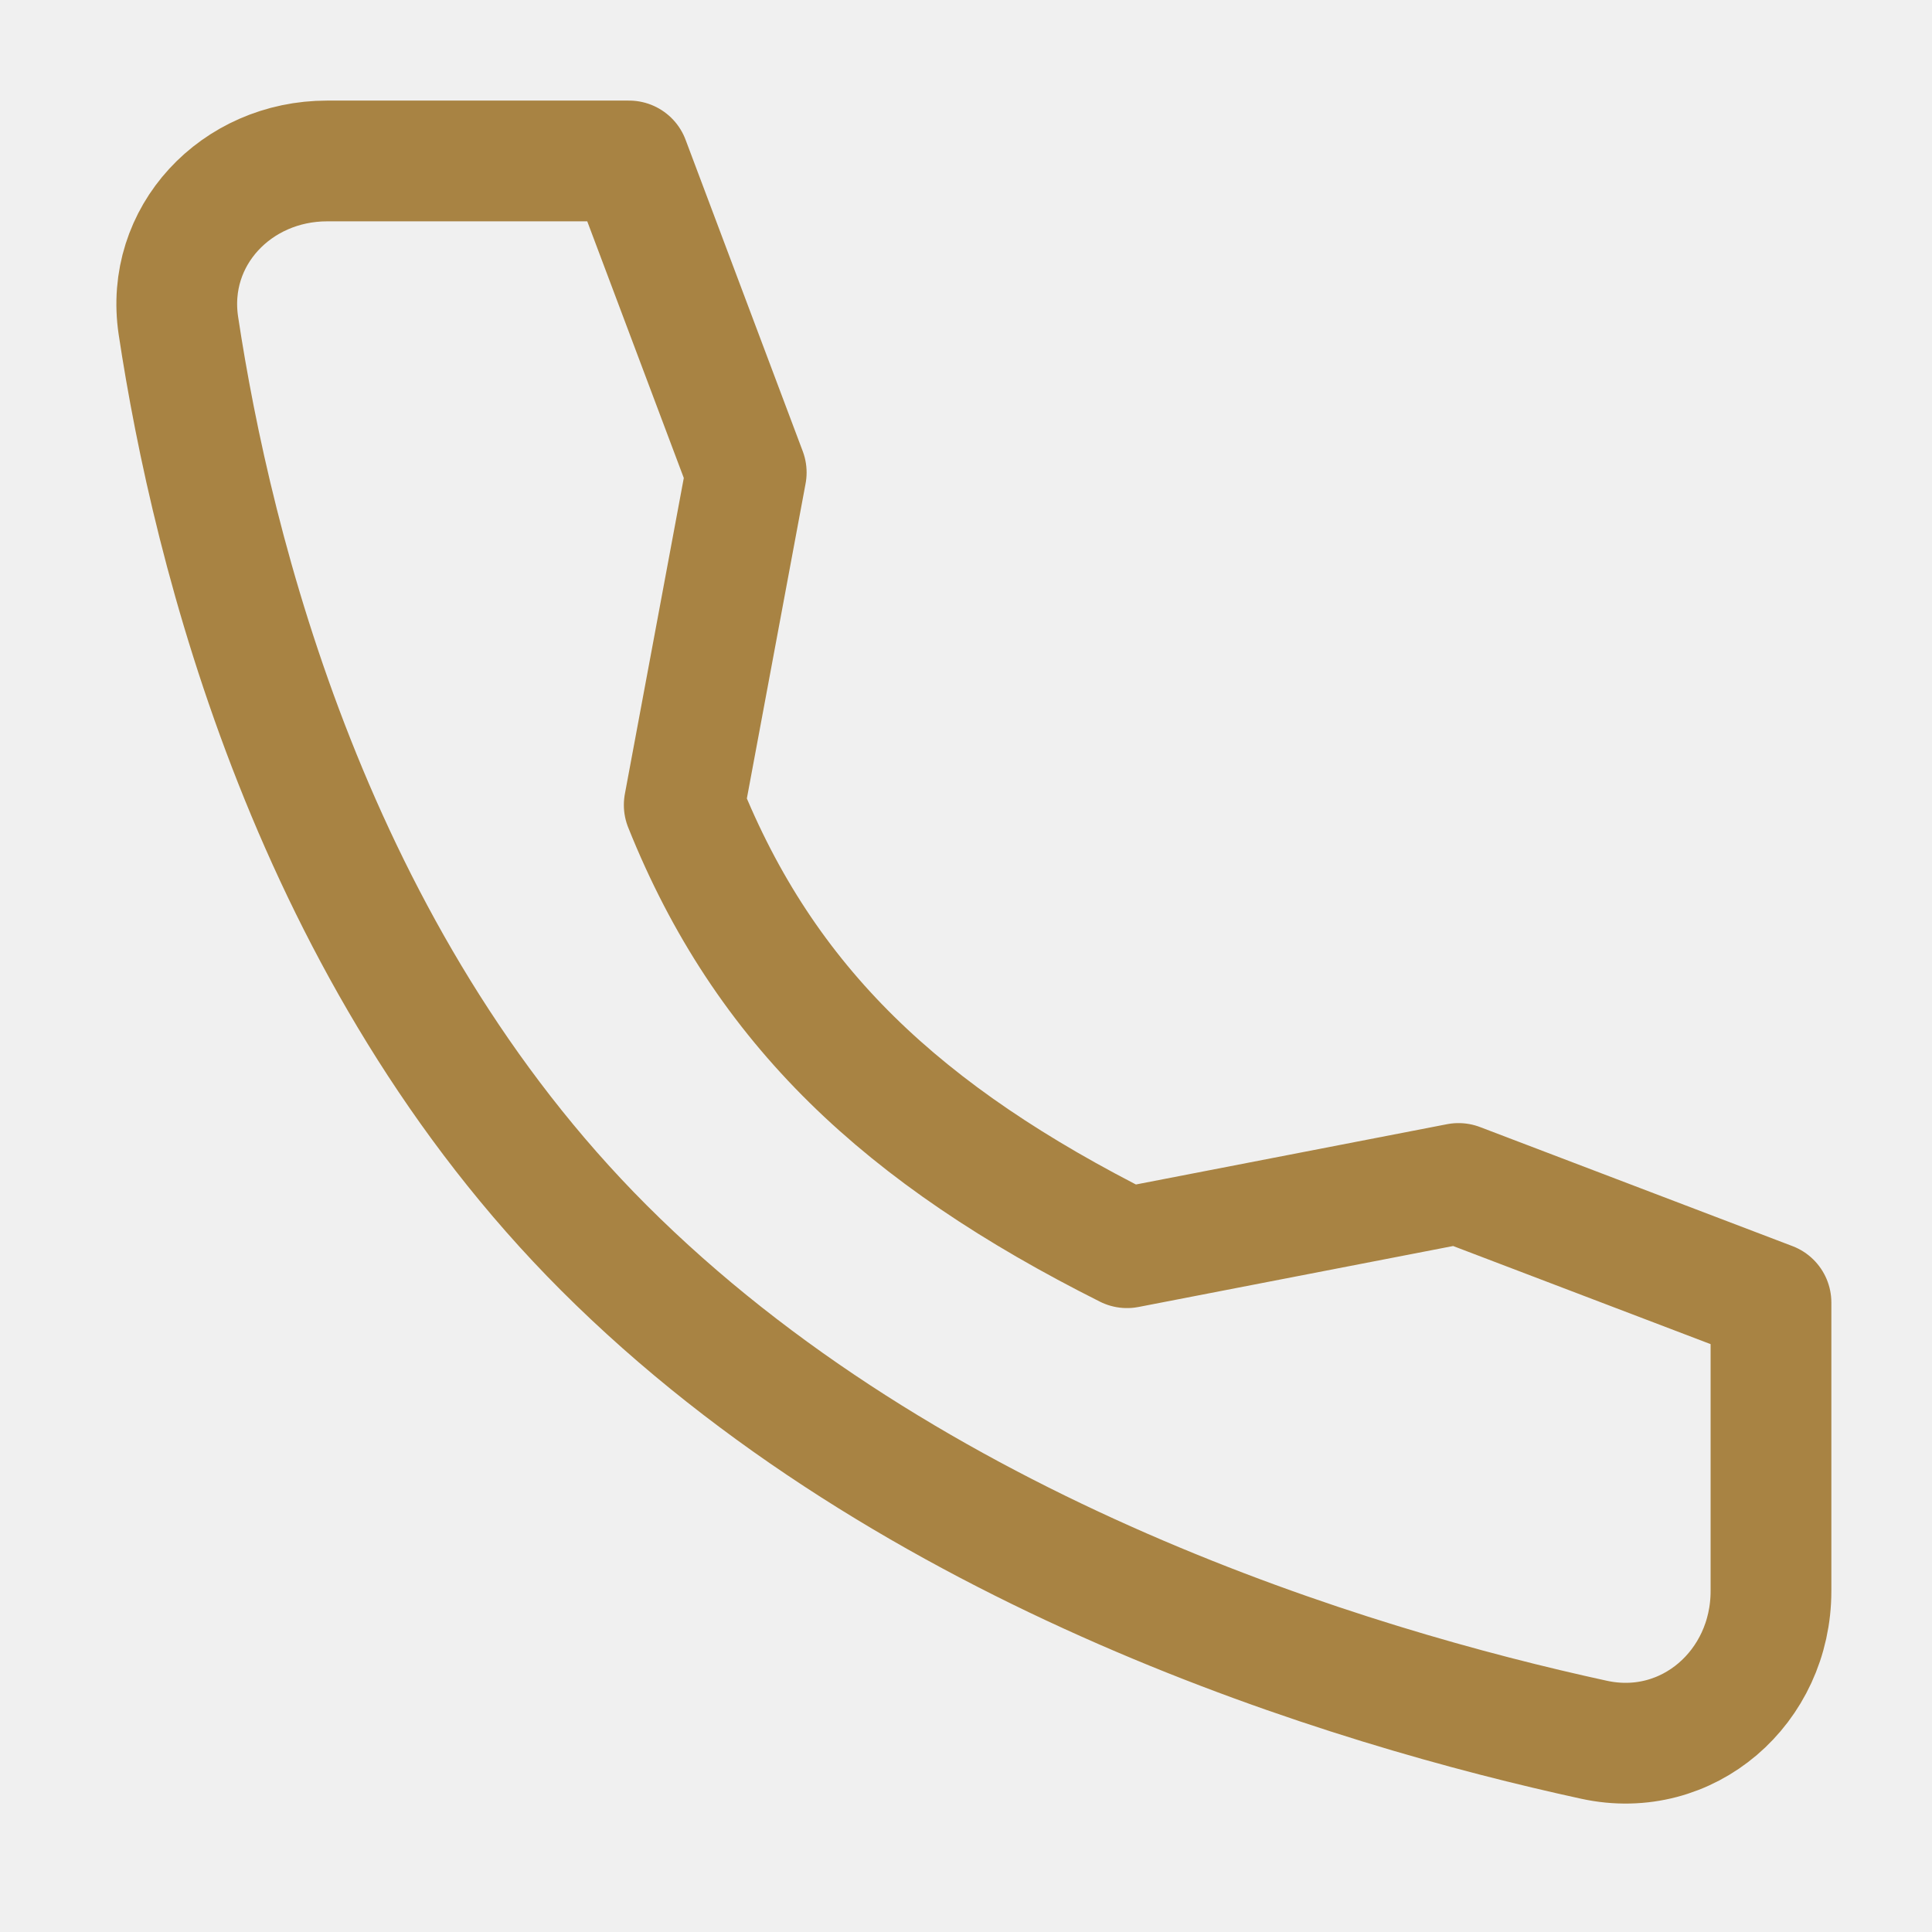
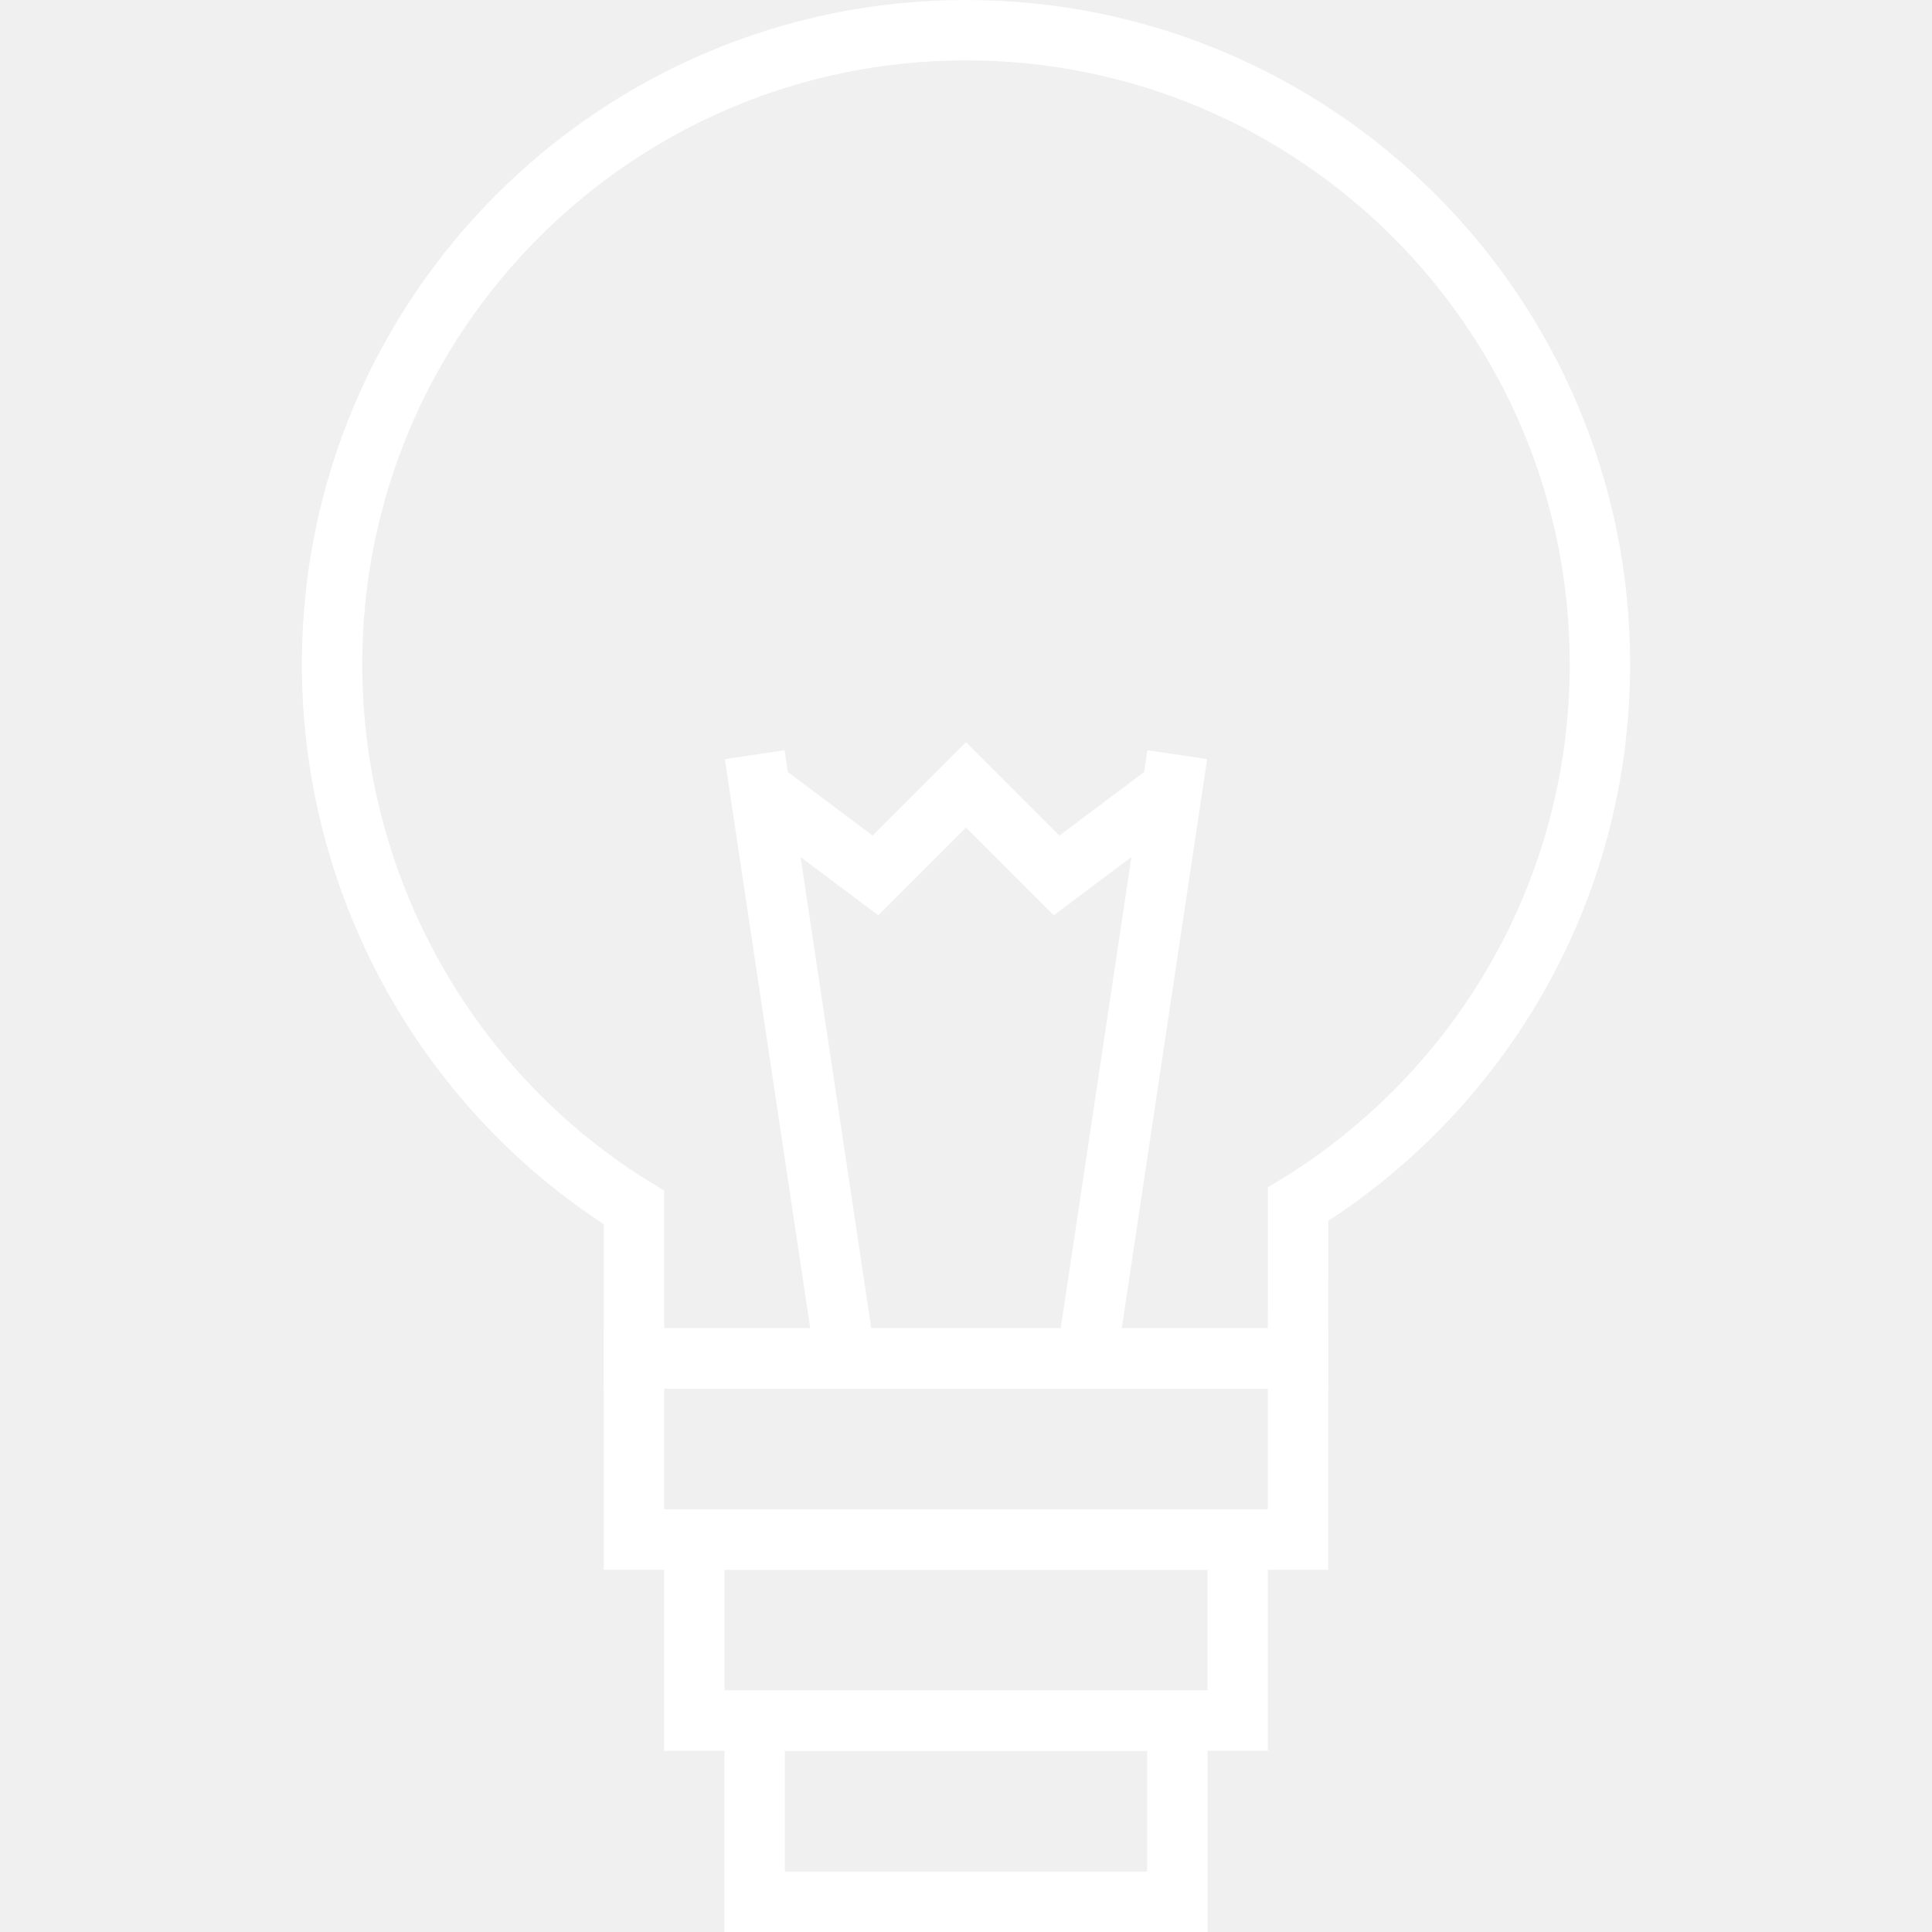
- <svg xmlns="http://www.w3.org/2000/svg" width="32" height="32" viewBox="0 0 32 32" fill="none">
-   <path d="M24.158 19.602L18.667 20.666C14.958 18.804 12.667 16.666 11.333 13.333L12.36 7.826L10.419 2.666L5.418 2.666C3.915 2.666 2.731 3.908 2.955 5.395C3.516 9.106 5.169 15.835 10 20.666C15.074 25.74 22.381 27.941 26.403 28.816C27.956 29.154 29.333 27.943 29.333 26.353L29.333 21.574L24.158 19.602Z" stroke="#A88343" stroke-width="2" stroke-linecap="round" stroke-linejoin="round" />
+ <svg xmlns="http://www.w3.org/2000/svg" width="64" height="64" viewBox="0 0 64 64" fill="none">
+   <path d="M21 40V45H43L43.001 39.893C49 36.195 53 29.564 53 22C53 10.402 43.598 1 32 1C20.402 1 11 10.402 11 22C11 29.565 14.998 36.304 21 40Z" stroke="white" stroke-width="2" stroke-miterlimit="10" />
+   <path d="M28 45L25 25" stroke="white" stroke-width="2" stroke-miterlimit="10" />
+   <path d="M36 45L39 25" stroke="white" stroke-width="2" stroke-miterlimit="10" />
+   <path d="M25 26L29 29L32 26L35 29L39 26" stroke="white" stroke-width="2" stroke-miterlimit="10" />
+   <path d="M21 45H43V51H21V45Z" stroke="white" stroke-width="2" stroke-miterlimit="10" />
+   <path d="M23 51H41V57H23V51Z" stroke="white" stroke-width="2" stroke-miterlimit="10" />
+   <path d="M25 57H39V63H25V57Z" stroke="white" stroke-width="2" stroke-miterlimit="10" />
</svg>
